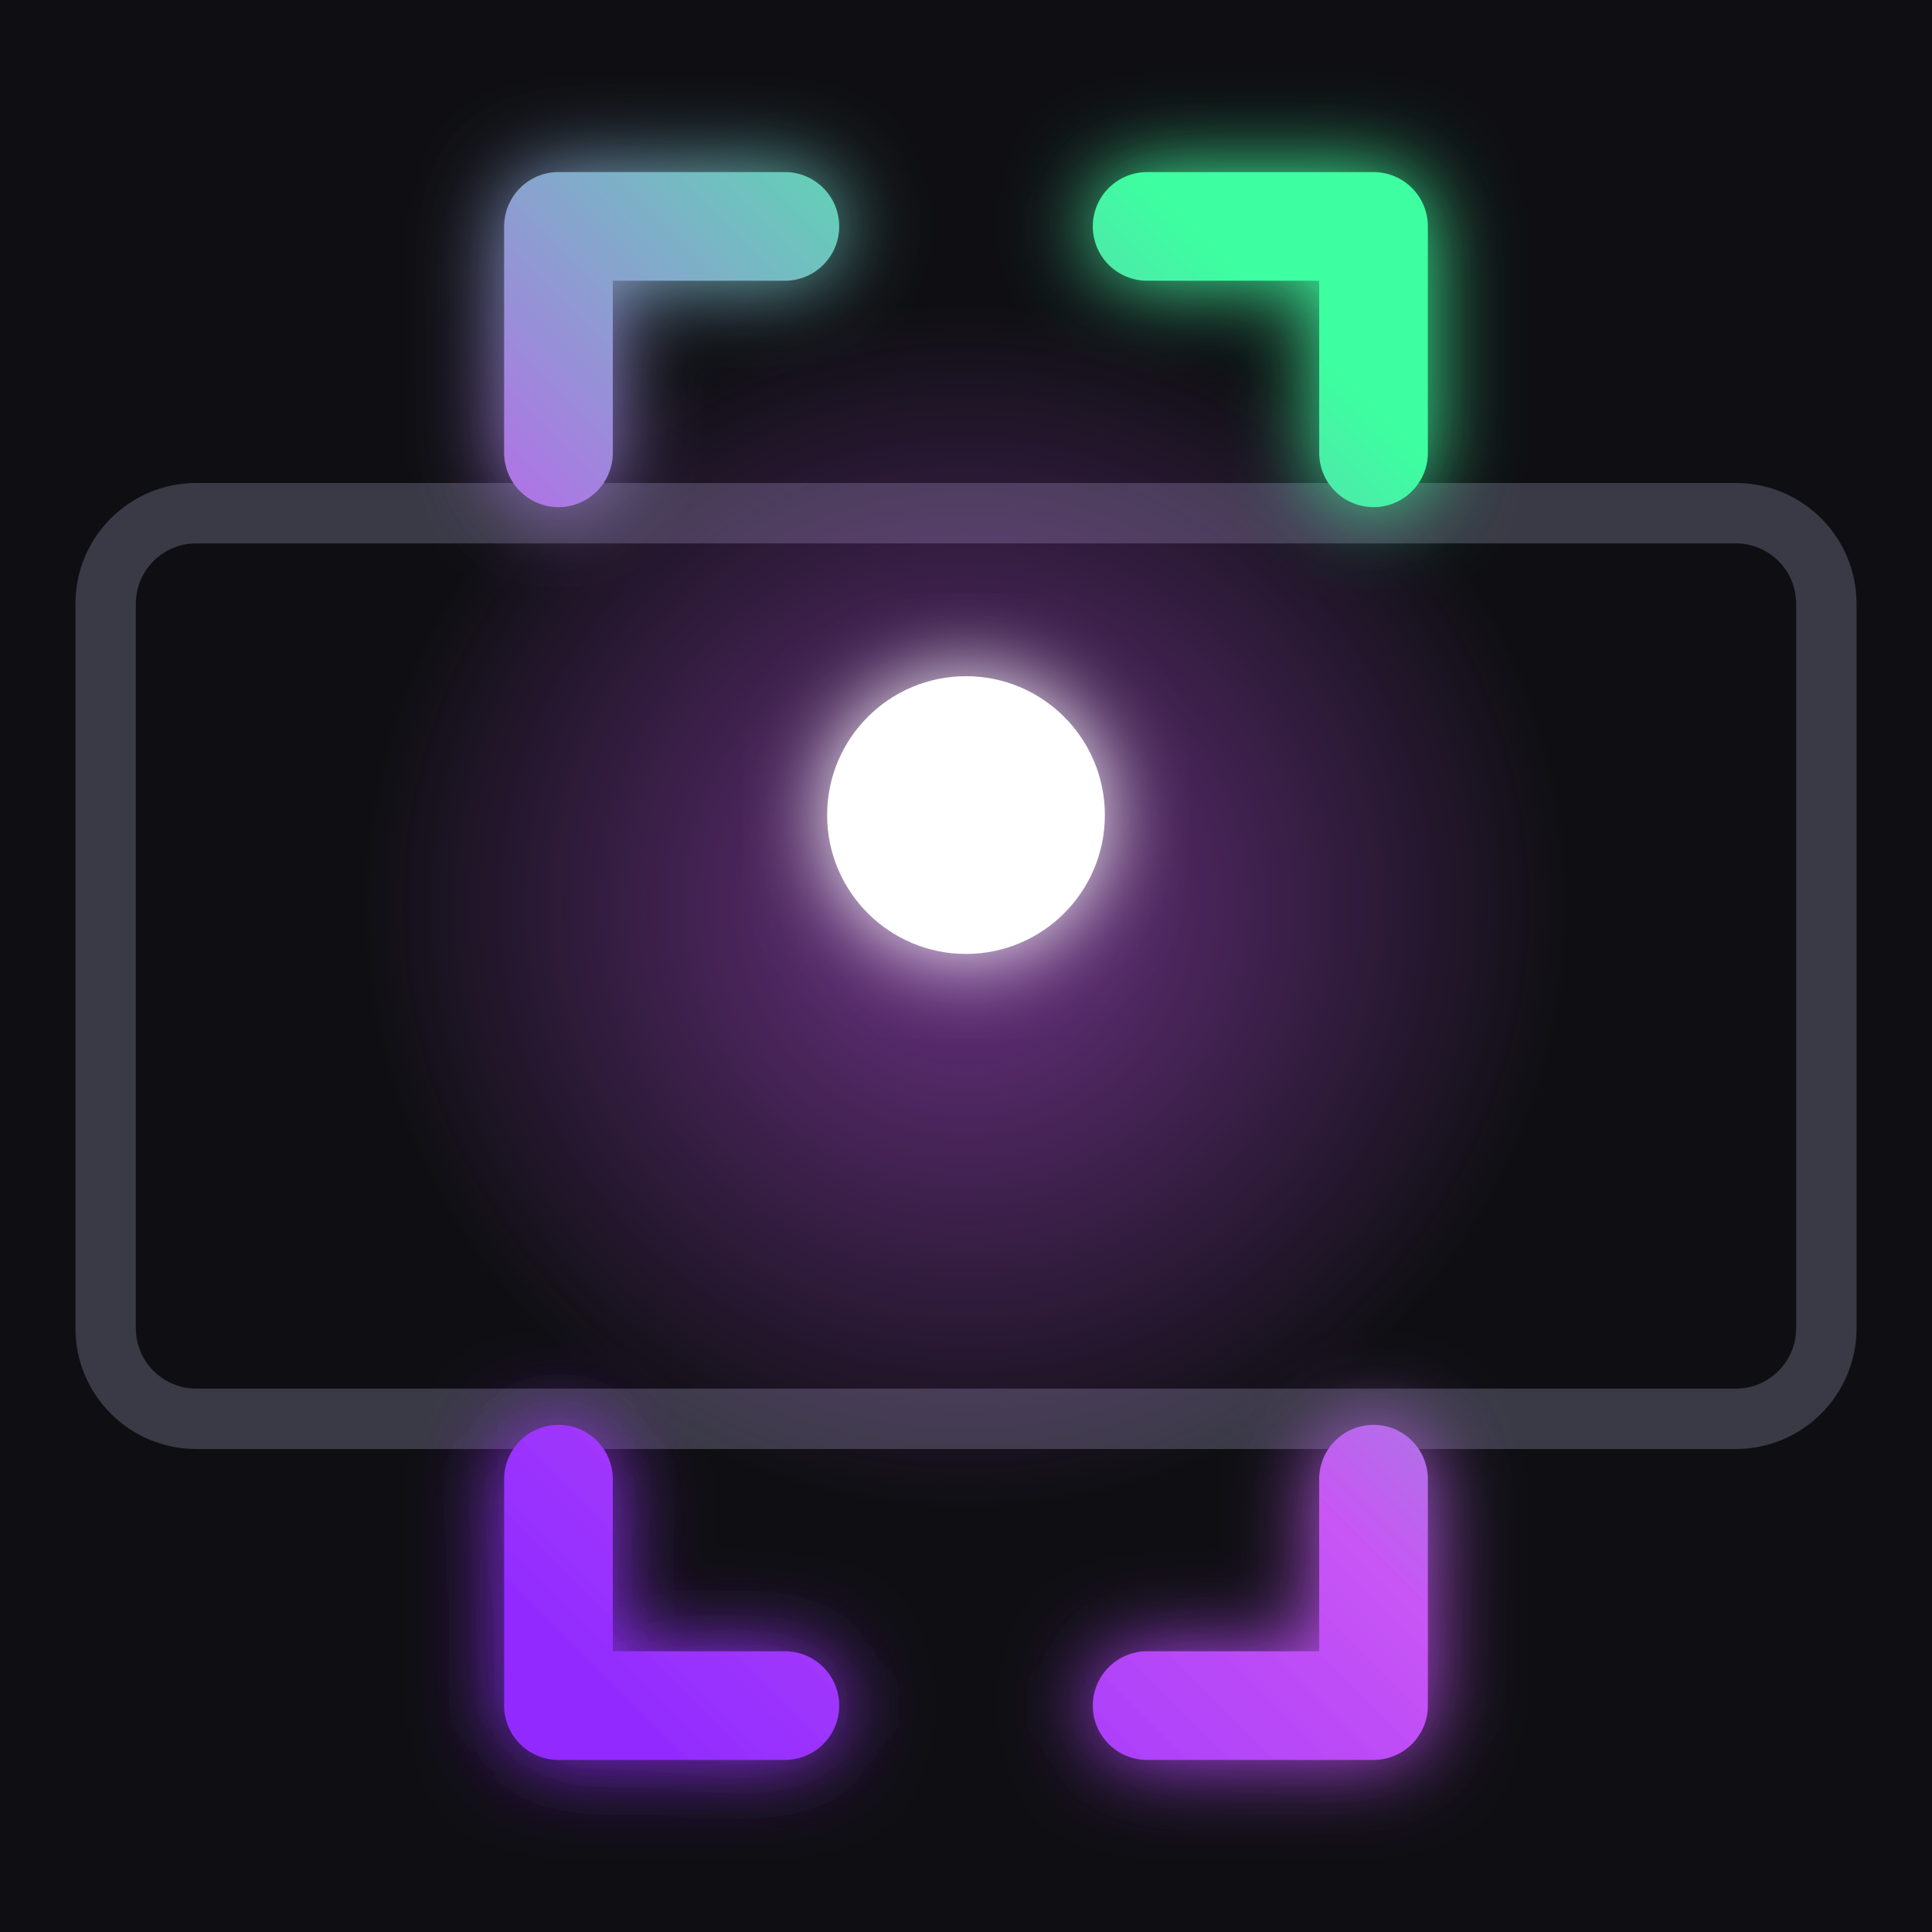
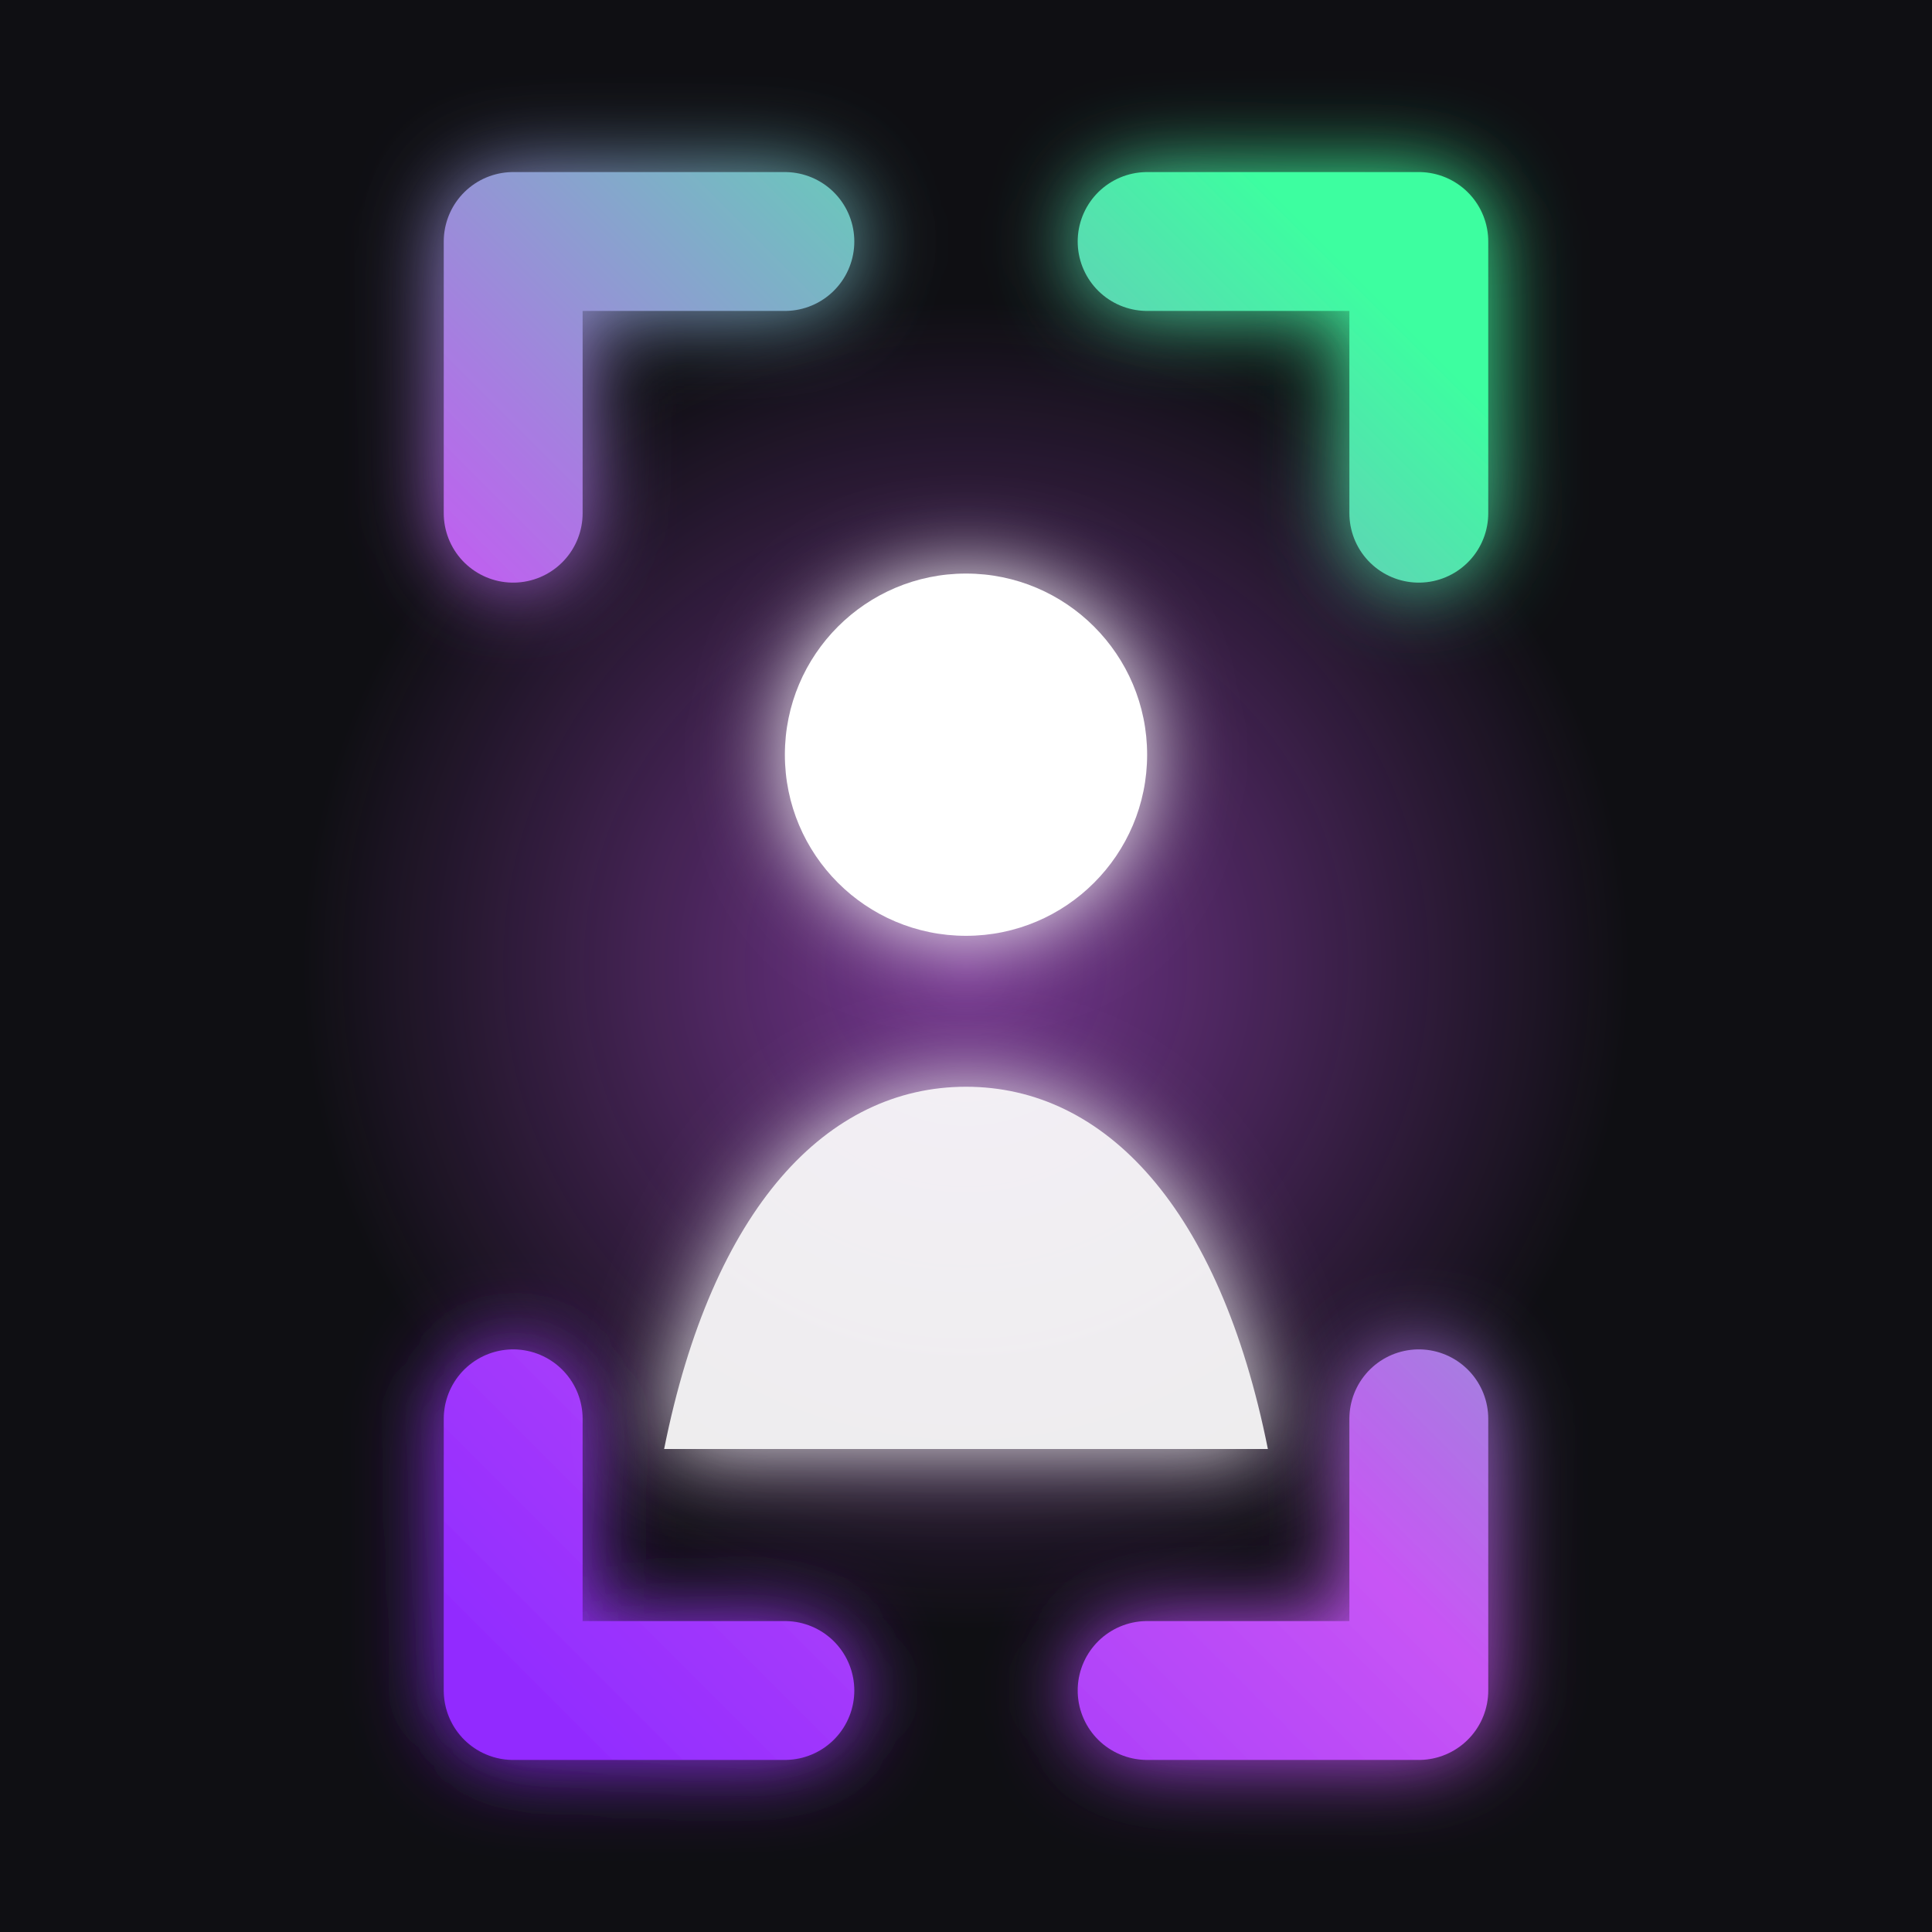
<svg xmlns="http://www.w3.org/2000/svg" viewBox="0 0 64 64">
  <defs>
    <linearGradient id="pg" x1="0" y1="64" x2="64" y2="0" gradientUnits="userSpaceOnUse">
-       <stop offset=".22" stop-color="#922cff" />
+       <stop offset=".2" stop-color="#922cff" />
      <stop offset=".45" stop-color="#c855f5" />
-       <stop offset=".75" stop-color="#3dfea0" />
+       <stop offset=".78" stop-color="#3dfea0" />
    </linearGradient>
-     <radialGradient id="halo" cx="32" cy="30" r="20" gradientUnits="userSpaceOnUse">
-       <stop offset="0" stop-color="#c855f5" stop-opacity=".5" />
+     <linearGradient id="pgv" x1="0" y1="60" x2="0" y2="4" gradientUnits="userSpaceOnUse">
+       <stop offset=".05" stop-color="#922cff" />
+       <stop offset=".45" stop-color="#c855f5" />
+       <stop offset=".95" stop-color="#3dfea0" />
+     </linearGradient>
+     <radialGradient id="halo" cx="32" cy="32" r="22" gradientUnits="userSpaceOnUse">
+       <stop offset="0" stop-color="#c855f5" stop-opacity=".55" />
      <stop offset="1" stop-color="#c855f5" stop-opacity="0" />
    </radialGradient>
    <filter id="glow" x="-30%" y="-30%" width="160%" height="160%">
      <feGaussianBlur stdDeviation="1.4" result="b" />
      <feMerge>
        <feMergeNode in="b" />
        <feMergeNode in="SourceGraphic" />
      </feMerge>
    </filter>
  </defs>
  <rect width="64" height="64" fill="#0f0f13" />
-   <rect x="3.5" y="17" width="57" height="30" rx="3" fill="none" stroke="#3a3a46" stroke-width="2" />
-   <circle cx="32" cy="30" r="20" fill="url(#halo)" />
-   <g fill="none" stroke="url(#pg)" stroke-width="3.6" stroke-linecap="round" stroke-linejoin="round" filter="url(#glow)">
-     <path d="M18.5 15V7.5H26" />
-     <path d="M38 7.5H45.5V15" />
-     <path d="M45.5 49V56.5H38" />
-     <path d="M26 56.5H18.5V49" />
+   <circle cx="32" cy="32" r="22" fill="url(#halo)" />
+   <g fill="none" stroke="url(#pg)" stroke-linecap="round" stroke-linejoin="round" filter="url(#glow)" stroke-width="4.6">
+     <path d="M17 17V8H26" />
+     <path d="M38 8H47V17" />
+     <path d="M47 47V56H38" />
+     <path d="M26 56H17V47" />
  </g>
-   <circle cx="32" cy="27" r="4.6" fill="#fff" filter="url(#glow)" />
+   <circle cx="32" cy="25" r="6" fill="#fff" filter="url(#glow)" />
+   <path d="M22 48c1.6-8 5.4-12 10-12s8.4 4 10 12z" fill="#fff" opacity=".92" filter="url(#glow)" />
</svg>
